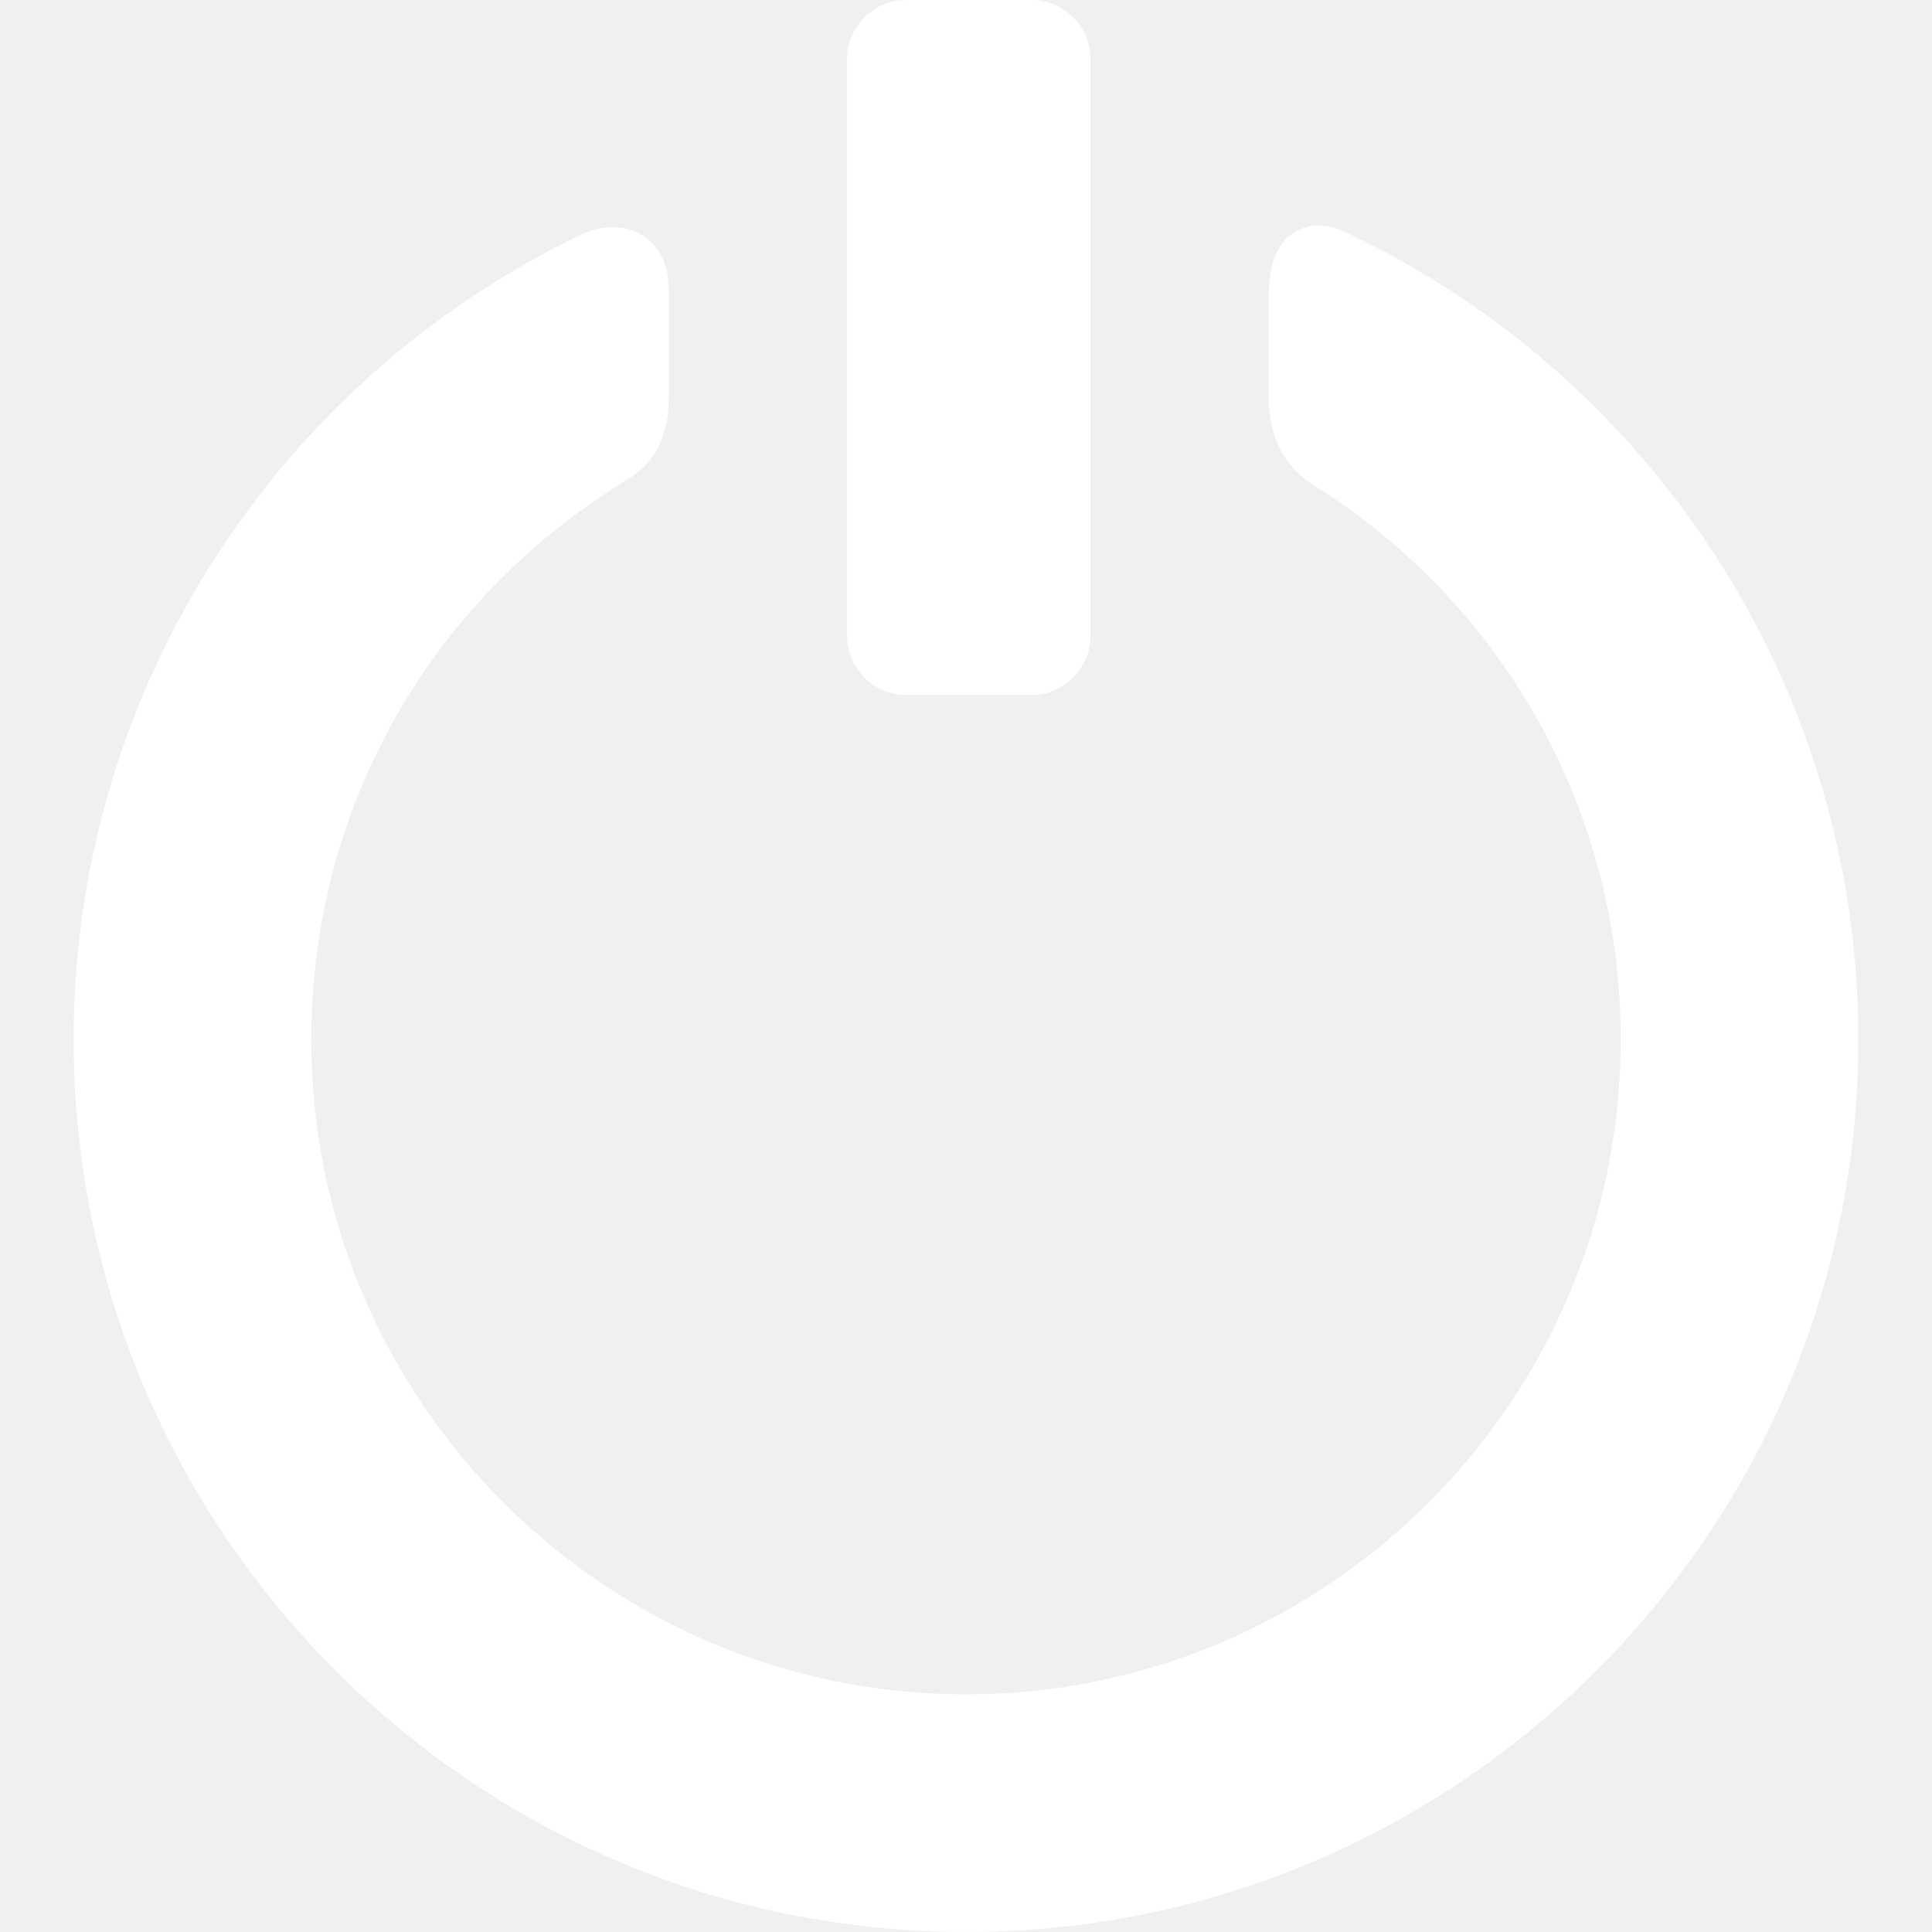
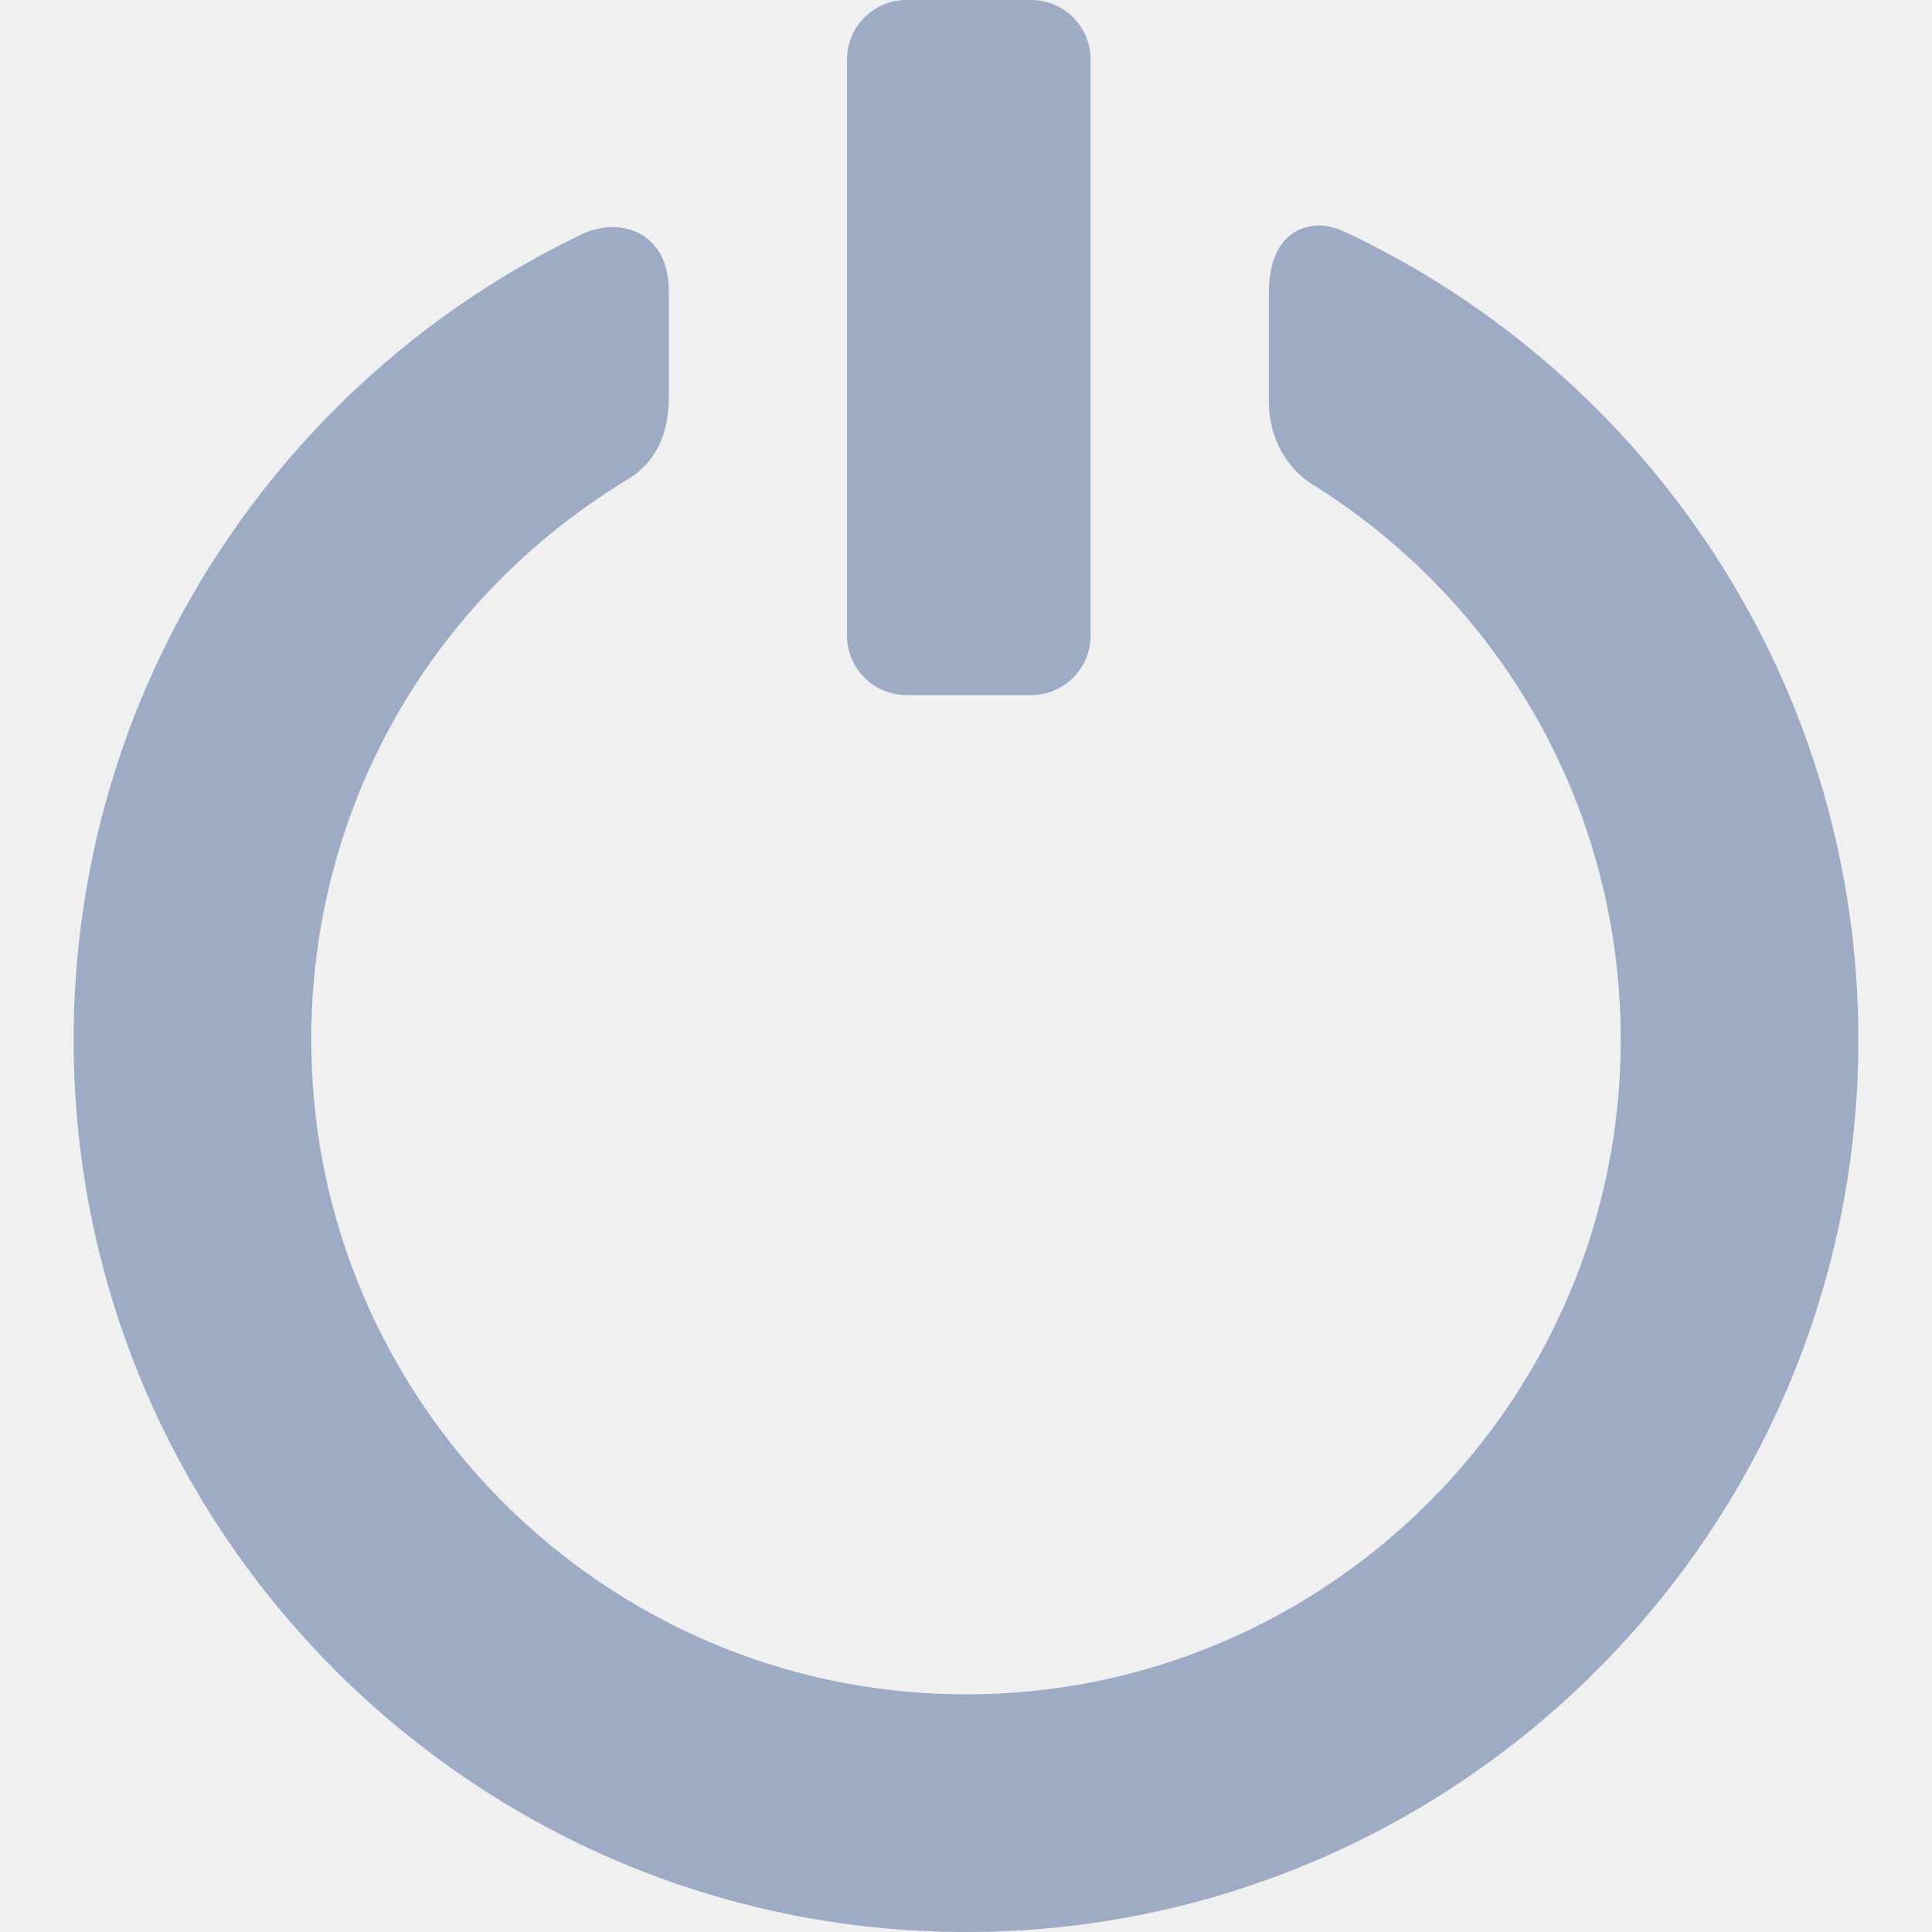
- <svg xmlns="http://www.w3.org/2000/svg" fill="#FFF" version="1.1" id="Capa_1" x="0px" y="0px" viewBox="0 0 325.214 325.214" style="enable-background:new 0 0 325.214 325.214;" xml:space="preserve">
+ <svg xmlns="http://www.w3.org/2000/svg" fill="#9DABC5" version="1.1" id="Capa_1" x="0px" y="0px" viewBox="0 0 325.214 325.214" style="enable-background:new 0 0 325.214 325.214;" xml:space="preserve">
  <g>
-     <path fill="#FFF" d="M288.777,93.565c-15.313-23.641-36.837-42.476-62.243-54.472c-1.616-0.763-3.109-1.134-4.564-1.134   c-1.969,0-8.392,0.833-8.392,11.541v17.75c0,8.998,5.479,13.113,7.159,14.16c32.613,20.33,52.083,55.317,52.083,93.59   c0,60.772-49.442,110.214-110.214,110.214S52.393,235.772,52.393,175c0-38.872,19.942-74.144,53.346-94.353   c4.475-2.707,6.839-7.426,6.839-13.647V49c0-7.959-5.077-10.783-9.424-10.783c-1.714,0-3.542,0.422-5.144,1.188   C72.781,51.471,51.42,70.305,36.237,93.872C20.638,118.084,12.393,146.137,12.393,175c0,82.828,67.386,150.214,150.214,150.214   S312.821,257.828,312.821,175C312.821,146.008,304.507,117.848,288.777,93.565z" />
-     <path fill="#FFFFFF" d="M152.579,117h21c5.514,0,10-4.486,10-10V10c0-5.514-4.486-10-10-10h-21c-5.514,0-10,4.486-10,10v97   C142.579,112.514,147.064,117,152.579,117z" />
+     <path fill="#9DABC5" d="M288.777,93.565c-15.313-23.641-36.837-42.476-62.243-54.472c-1.616-0.763-3.109-1.134-4.564-1.134   c-1.969,0-8.392,0.833-8.392,11.541v17.75c0,8.998,5.479,13.113,7.159,14.16c32.613,20.33,52.083,55.317,52.083,93.59   c0,60.772-49.442,110.214-110.214,110.214S52.393,235.772,52.393,175c0-38.872,19.942-74.144,53.346-94.353   c4.475-2.707,6.839-7.426,6.839-13.647V49c0-7.959-5.077-10.783-9.424-10.783c-1.714,0-3.542,0.422-5.144,1.188   C72.781,51.471,51.42,70.305,36.237,93.872C20.638,118.084,12.393,146.137,12.393,175c0,82.828,67.386,150.214,150.214,150.214   S312.821,257.828,312.821,175C312.821,146.008,304.507,117.848,288.777,93.565z" />
+     <path fill="#9DABC5FFF" d="M152.579,117h21c5.514,0,10-4.486,10-10V10c0-5.514-4.486-10-10-10h-21c-5.514,0-10,4.486-10,10v97   C142.579,112.514,147.064,117,152.579,117z" />
  </g>
  <g>
</g>
  <g>
</g>
  <g>
</g>
  <g>
</g>
  <g>
</g>
  <g>
</g>
  <g>
</g>
  <g>
</g>
  <g>
</g>
  <g>
</g>
  <g>
</g>
  <g>
</g>
  <g>
</g>
  <g>
</g>
  <g>
</g>
</svg>
